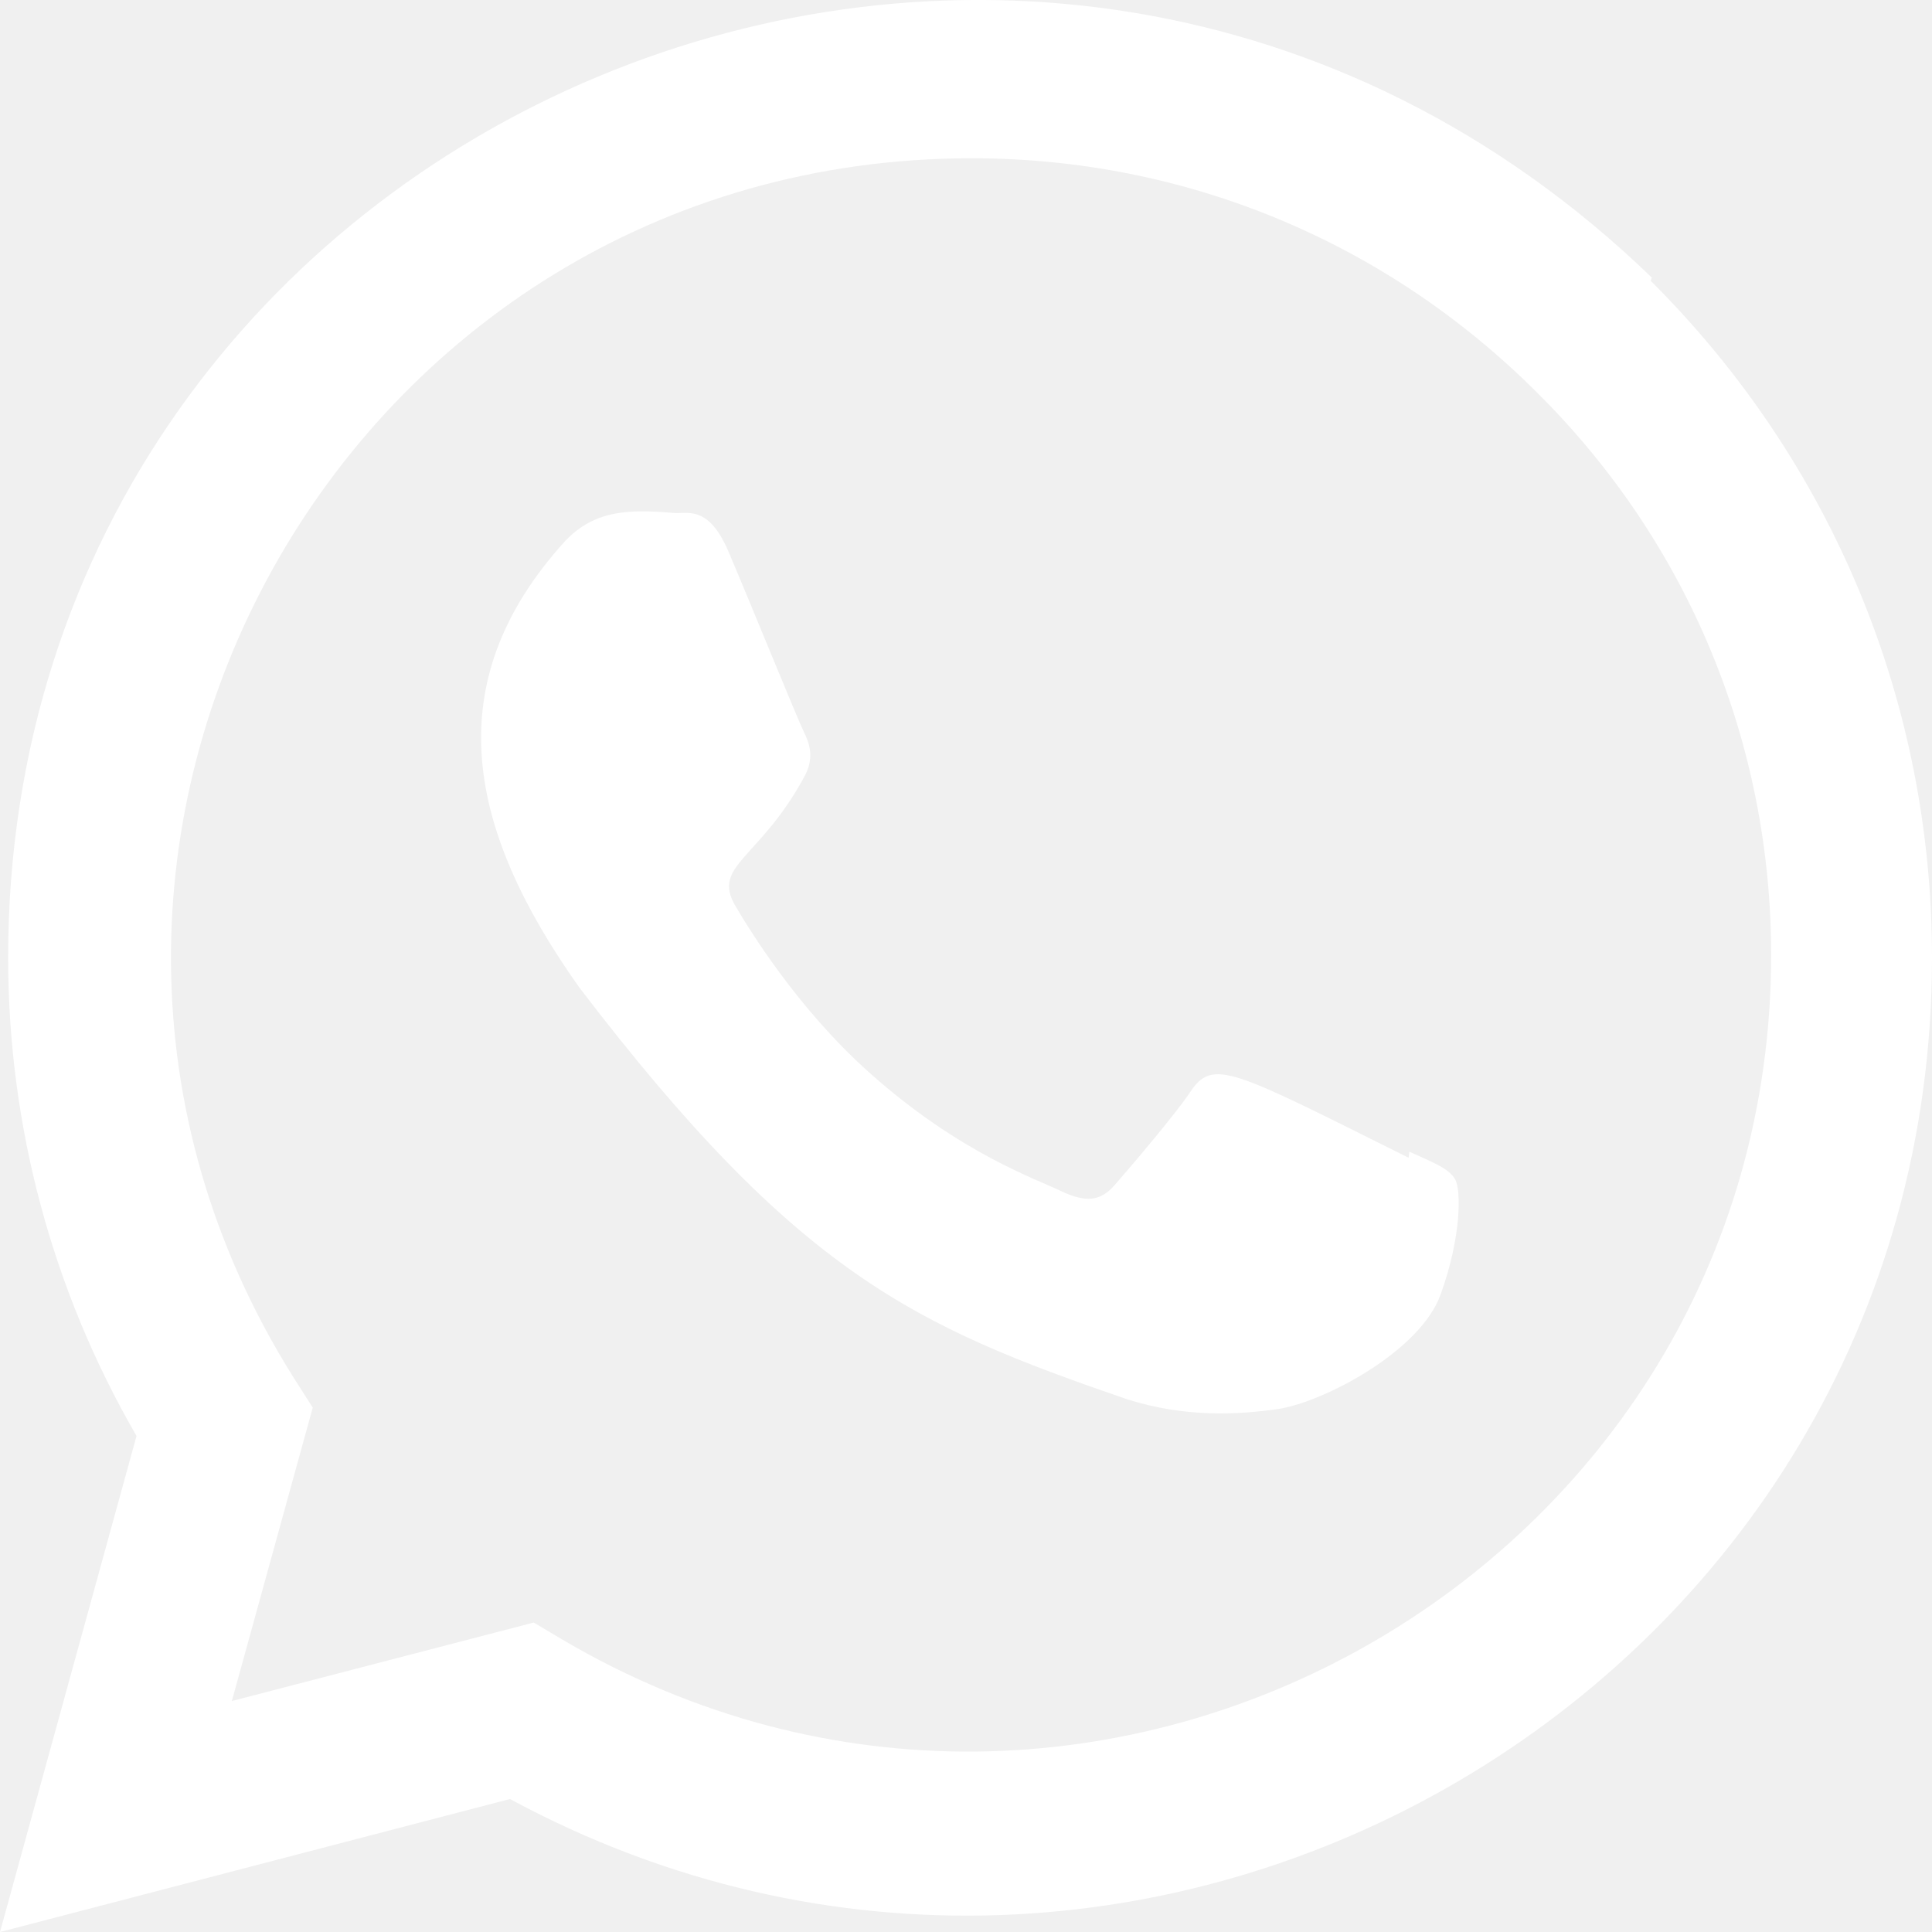
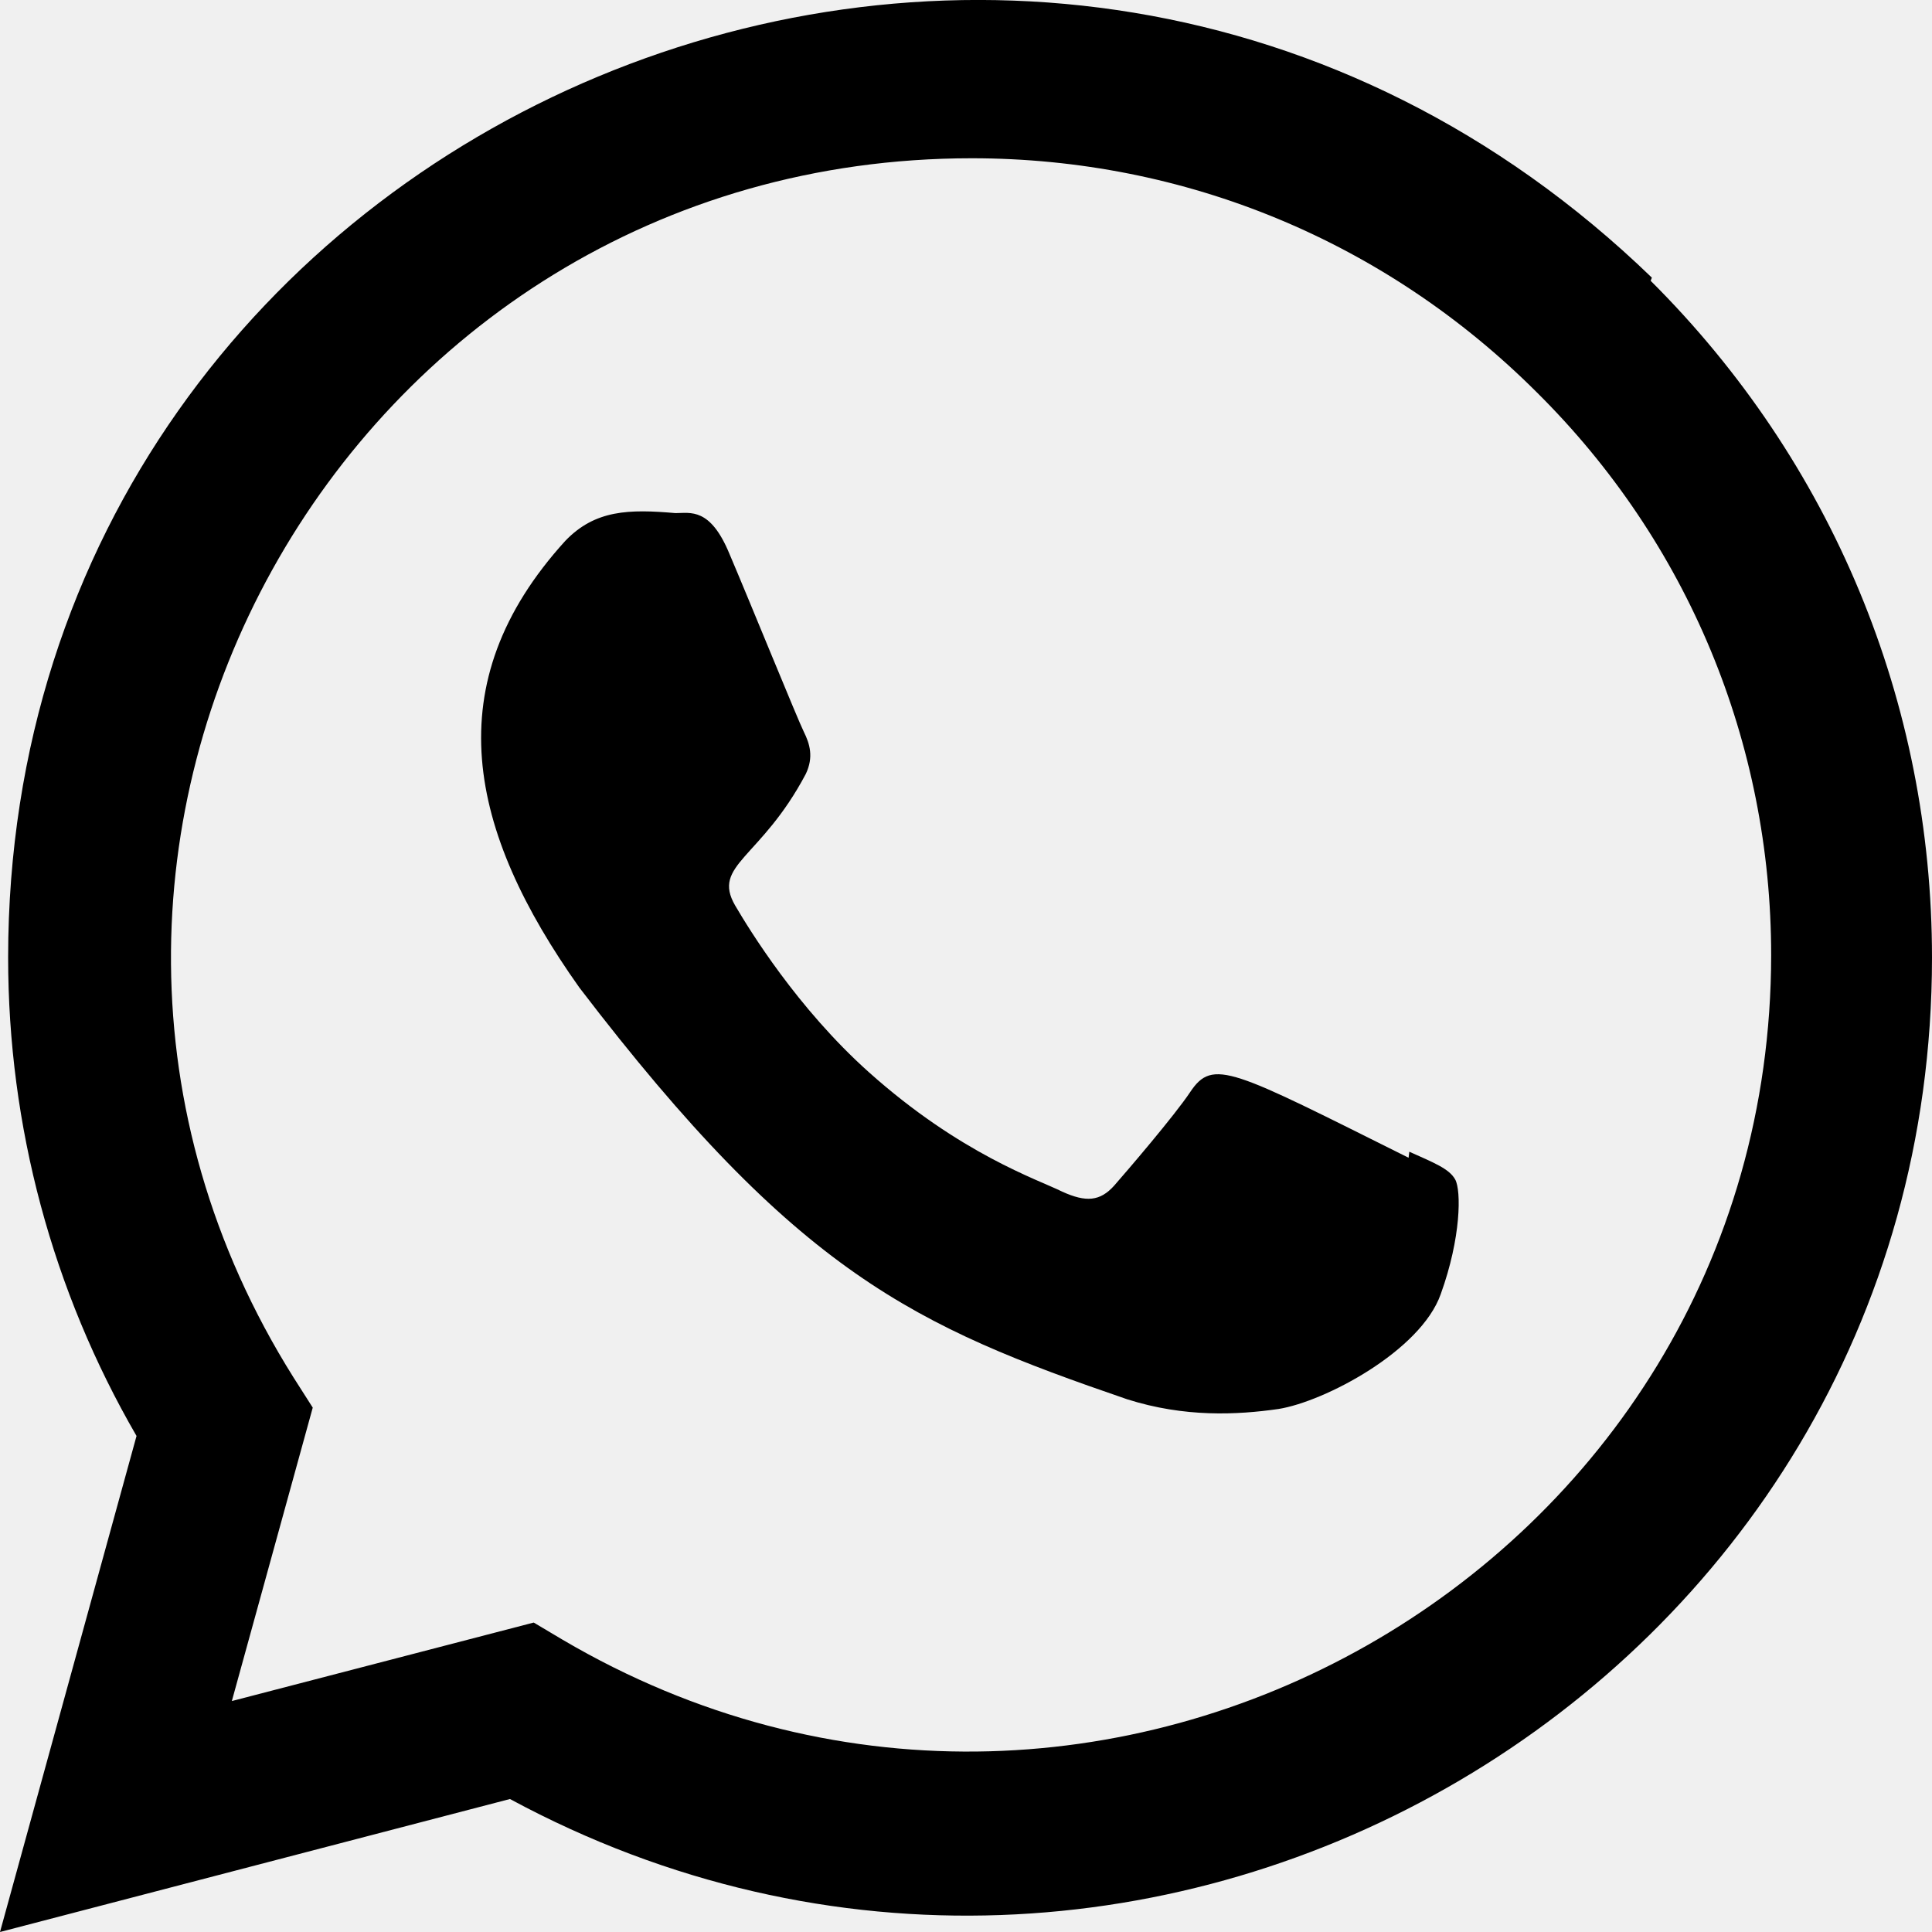
- <svg xmlns="http://www.w3.org/2000/svg" width="24" height="24" viewBox="0 0 24 24" fill="none">
+ <svg xmlns="http://www.w3.org/2000/svg" width="24" height="24" viewBox="0 0 24 24" fill="currentColor">
  <g clip-path="url(#clip0_150_570)">
-     <path d="M17.507 14.307L17.498 14.382C15.299 13.286 15.069 13.14 14.785 13.566C14.588 13.861 14.014 14.53 13.841 14.728C13.666 14.923 13.492 14.938 13.195 14.803C12.895 14.653 11.932 14.338 10.792 13.318C9.904 12.523 9.308 11.548 9.132 11.248C8.839 10.742 9.452 10.67 10.01 9.614C10.11 9.404 10.059 9.239 9.985 9.09C9.91 8.94 9.313 7.47 9.063 6.884C8.823 6.3 8.576 6.374 8.391 6.374C7.815 6.324 7.394 6.332 7.023 6.718C5.409 8.492 5.816 10.322 7.197 12.268C9.911 15.82 11.357 16.474 14.001 17.382C14.715 17.609 15.366 17.577 15.881 17.503C16.455 17.412 17.648 16.782 17.897 16.077C18.152 15.372 18.152 14.787 18.077 14.652C18.003 14.517 17.807 14.442 17.507 14.307Z" fill="white" />
-     <path d="M20.52 3.449C12.831 -3.984 0.106 1.407 0.101 11.893C0.101 13.989 0.65 16.033 1.696 17.838L0 24L6.335 22.348C14.24 26.618 23.996 20.948 24 11.899C24 8.723 22.76 5.734 20.505 3.488L20.52 3.449ZM22.002 11.866C21.996 19.499 13.617 24.266 6.99 20.37L6.63 20.156L2.88 21.131L3.885 17.486L3.646 17.111C-0.478 10.546 4.26 1.966 12.072 1.966C14.726 1.966 17.217 3.001 19.093 4.876C20.968 6.735 22.002 9.226 22.002 11.866Z" fill="white" />
+     <path d="M17.507 14.307L17.498 14.382C15.299 13.286 15.069 13.14 14.785 13.566C14.588 13.861 14.014 14.53 13.841 14.728C13.666 14.923 13.492 14.938 13.195 14.803C12.895 14.653 11.932 14.338 10.792 13.318C9.904 12.523 9.308 11.548 9.132 11.248C8.839 10.742 9.452 10.67 10.01 9.614C10.11 9.404 10.059 9.239 9.985 9.09C9.91 8.94 9.313 7.47 9.063 6.884C8.823 6.3 8.576 6.374 8.391 6.374C7.815 6.324 7.394 6.332 7.023 6.718C5.409 8.492 5.816 10.322 7.197 12.268C9.911 15.82 11.357 16.474 14.001 17.382C14.715 17.609 15.366 17.577 15.881 17.503C16.455 17.412 17.648 16.782 17.897 16.077C18.152 15.372 18.152 14.787 18.077 14.652C18.003 14.517 17.807 14.442 17.507 14.307Z" fill="currentColor" />
+     <path d="M20.52 3.449C12.831 -3.984 0.106 1.407 0.101 11.893C0.101 13.989 0.65 16.033 1.696 17.838L0 24L6.335 22.348C14.24 26.618 23.996 20.948 24 11.899C24 8.723 22.76 5.734 20.505 3.488L20.52 3.449ZM22.002 11.866C21.996 19.499 13.617 24.266 6.99 20.37L6.63 20.156L2.88 21.131L3.885 17.486L3.646 17.111C-0.478 10.546 4.26 1.966 12.072 1.966C14.726 1.966 17.217 3.001 19.093 4.876C20.968 6.735 22.002 9.226 22.002 11.866Z" fill="currentColor" />
  </g>
  <defs>
    <clipPath id="clip0_150_570">
-       <rect width="24" height="24" fill="white" />
+       <rect width="24" height="24" fill="currentColor" />
    </clipPath>
  </defs>
</svg>
